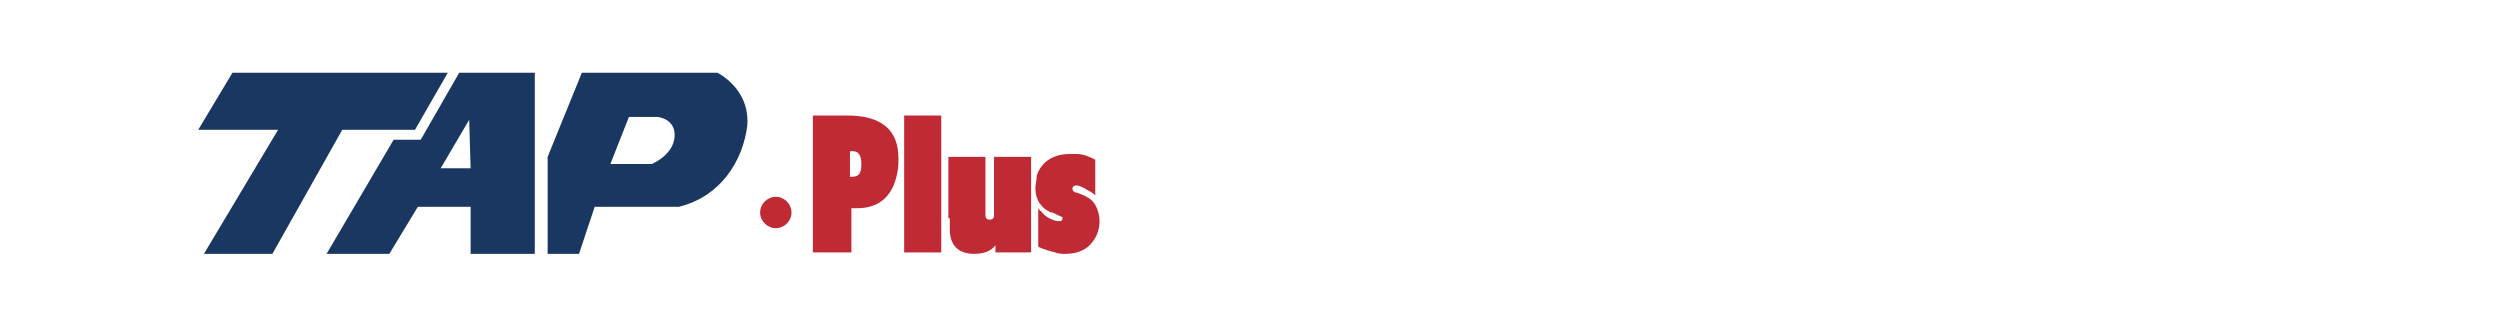
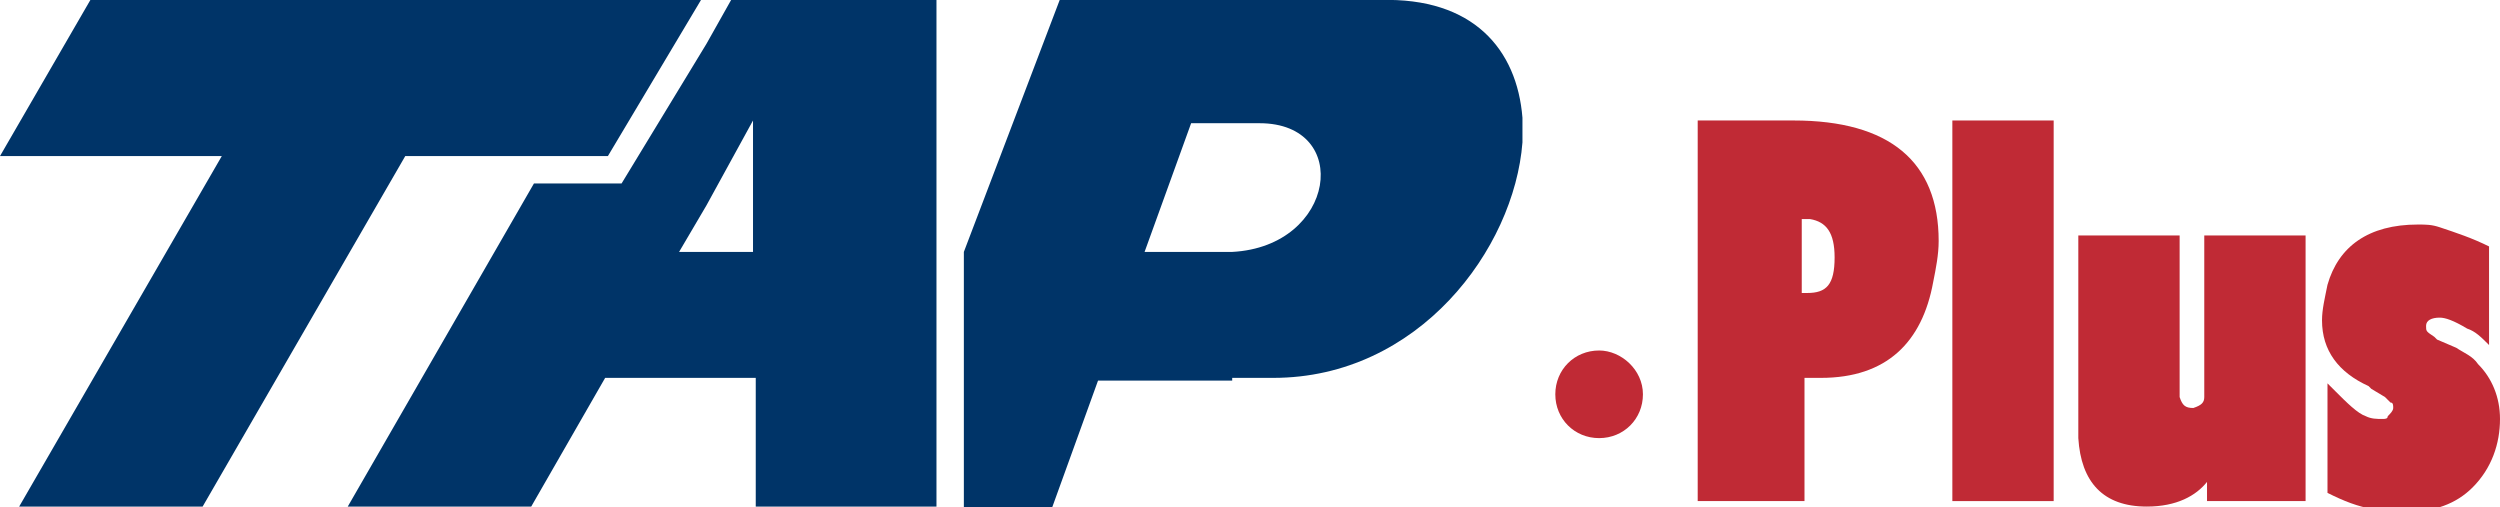
- <svg xmlns="http://www.w3.org/2000/svg" version="1.1" id="Capa_1" x="0px" y="0px" viewBox="0 0 175.3 22" style="enable-background:new 0 0 175.3 22;" xml:space="preserve">
+ <svg xmlns="http://www.w3.org/2000/svg" version="1.1" id="Capa_1" x="0px" y="0px" viewBox="0 0 91.3 18.5" style="enable-background:new 0 0 91.3 18.5;" xml:space="preserve">
  <style type="text/css">
- 	.st0{fill:#1A3762;}
+ 	.st0{fill:#003468;}
	.st1{fill:#C02A35;}
</style>
  <g>
-     <polygon class="st0" points="29.1,9.1 31.4,5.1 16.3,5.1 13.9,9.1 19.5,9.1 14.3,17.8 19.1,17.8 24,9.1  " />
-     <path class="st0" d="M29.5,9.8l-1.9,0l-4.7,8h4.4l2-3.3H33l0,3.3h4.5V5.1h-5.3L29.5,9.8z M33,11.8h-2.1l2-3.4L33,11.8z" />
-     <path class="st0" d="M50.3,5.1h-9.5L38.4,11v6.8h2.2l1.1-3.3h5.9c2.9-0.7,4.5-3.2,4.8-5.7C52.6,6.2,50.3,5.1,50.3,5.1z M47.3,9.6   c-0.1,1.3-1.6,1.9-1.6,1.9h-2.9l1.3-3.3h2C46.1,8.2,47.4,8.3,47.3,9.6z" />
-   </g>
-   <g>
+     <g>
+       <polygon class="st0" points="25.6,0 22.2,5.7 14.8,5.7 7.4,18.5 0.7,18.5 8.1,5.7 0,5.7 3.3,0   " />
+       <path class="st0" d="M45,13.9h-4.9l-1.7,4.7l-3.2,0V9.2L38.7,0H45l5.4,0c3.4-0.1,5,1.8,5.2,4.3v0.9c-0.3,3.9-3.8,8.6-9.1,8.6H45z     M45,9.2c3.8-0.2,4.4-4.7,1-4.7h-1h-1.5l-1.7,4.7l3,0C44.9,9.2,44.9,9.2,45,9.2" />
+       <path class="st0" d="M25.8,7.5l-1,1.7l0.9,0l0,0l1.8,0l0-4.8L25.8,7.5L25.8,7.5z M25.8,1.6L26.7,0h7.5l0,18.5l-6.6,0l0-4.7l-1.9,0    h-3.6l-2.7,4.7l-6.7,0l6.8-11.8h3.2L25.8,1.6z" />
+     </g>
    <g>
      <g>
        <g>
-           <g>
-             <path class="st1" d="M57,17.7V8.1h2.4c2.4,0,3.6,1,3.6,3c0,0.3,0,0.7-0.1,1.1c-0.3,1.5-1.2,2.4-2.8,2.4l-0.4,0v3.1H57z        M59.7,12.4c0.5,0,0.7-0.2,0.7-0.9c0-0.6-0.2-0.9-0.6-0.9l-0.2,0v1.8C59.7,12.4,59.7,12.4,59.7,12.4z" />
-             <path class="st1" d="M63.4,17.7V8.1h2.6v9.6H63.4z" />
-             <path class="st1" d="M66.5,15.3V11h2.6v3.8V15c0,0,0,0,0,0.1c0,0.2,0.1,0.3,0.3,0.3c0.2,0,0.3-0.1,0.3-0.3V11h2.6v6.7h-2.5       v-0.5c-0.3,0.4-0.8,0.6-1.5,0.6c-1.1,0-1.7-0.6-1.7-1.7l0-0.6V15.3z" />
-             <path class="st1" d="M76.8,11.2v2.5c-0.2-0.2-0.4-0.3-0.6-0.4c-0.3-0.2-0.6-0.3-0.7-0.3c-0.2,0-0.3,0.1-0.3,0.2       c0,0.1,0,0.2,0.2,0.3l0.1,0l0.5,0.2c0.2,0.1,0.4,0.2,0.6,0.4c0.3,0.3,0.5,0.9,0.5,1.4c0,0.6-0.2,1.2-0.7,1.7       c-0.4,0.4-1,0.6-1.7,0.6c-0.2,0-0.5,0-0.7-0.1c-0.4-0.1-0.8-0.2-1.2-0.4v-2.7c0.1,0.1,0.1,0.2,0.2,0.2c0.2,0.3,0.5,0.5,0.8,0.6       c0.2,0.1,0.3,0.1,0.4,0.1c0.1,0,0.1,0,0.2,0c0.1-0.1,0.1-0.1,0.1-0.2c0-0.1,0-0.1-0.1-0.1c0,0-0.1-0.1-0.2-0.1l-0.4-0.2l-0.1,0       c-0.7-0.3-1.1-0.9-1.1-1.7c0-0.3,0.1-0.6,0.1-0.9c0.3-0.9,1.1-1.5,2.3-1.5c0.2,0,0.4,0,0.5,0C76,10.8,76.4,11,76.8,11.2z" />
-           </g>
-           <path class="st1" d="M55.5,14.9c0,0.6-0.5,1.1-1.1,1.1c-0.6,0-1.1-0.5-1.1-1.1c0-0.6,0.5-1.1,1.1-1.1      C55,13.8,55.5,14.3,55.5,14.9z" />
+           <path class="st1" d="M62,18.3V4.4h3.5c3.5,0,5.3,1.5,5.3,4.4c0,0.5-0.1,1-0.2,1.5c-0.4,2.2-1.7,3.5-4.1,3.5l-0.6,0v4.5H62z       M66,10.7c0.7,0,1-0.3,1-1.3c0-0.9-0.3-1.3-0.9-1.4l-0.3,0v2.7C65.9,10.7,66,10.7,66,10.7z" />
+           <path class="st1" d="M71.3,18.3V4.4h3.7v13.9H71.3z" />
+           <path class="st1" d="M75.9,14.9V8.6h3.7v5.5v0.3c0,0,0,0.1,0,0.1c0.1,0.3,0.2,0.4,0.5,0.4c0.3-0.1,0.4-0.2,0.4-0.4V8.6h3.7v9.7      h-3.6v-0.7c-0.4,0.5-1.1,0.9-2.2,0.9c-1.6,0-2.4-0.9-2.5-2.5l0-0.8V14.9z" />
+           <path class="st1" d="M90.9,9v3.6c-0.3-0.3-0.5-0.5-0.8-0.6c-0.5-0.3-0.8-0.4-1-0.4c-0.3,0-0.5,0.1-0.5,0.3c0,0.2,0,0.2,0.3,0.4      l0.1,0.1l0.7,0.3c0.3,0.2,0.6,0.3,0.8,0.6c0.5,0.5,0.8,1.2,0.8,2c0,0.9-0.3,1.8-1,2.5c-0.6,0.6-1.4,0.9-2.5,0.9      c-0.3,0-0.7,0-1.1-0.1c-0.6-0.1-1.1-0.3-1.7-0.6v-4c0.1,0.1,0.2,0.2,0.3,0.3c0.4,0.4,0.8,0.8,1.1,0.9c0.2,0.1,0.4,0.1,0.6,0.1      c0.1,0,0.2,0,0.2-0.1c0.1-0.1,0.2-0.2,0.2-0.3c0-0.1,0-0.2-0.1-0.2c-0.1-0.1-0.1-0.1-0.2-0.2l-0.5-0.3l-0.1-0.1      c-1.1-0.5-1.7-1.3-1.7-2.4c0-0.4,0.1-0.8,0.2-1.3c0.4-1.4,1.5-2.2,3.3-2.2c0.3,0,0.5,0,0.8,0.1C89.7,8.5,90.3,8.7,90.9,9z" />
        </g>
+         <path class="st1" d="M60,14.4c0,0.9-0.7,1.6-1.6,1.6c-0.9,0-1.6-0.7-1.6-1.6c0-0.9,0.7-1.6,1.6-1.6C59.2,12.8,60,13.5,60,14.4z" />
      </g>
    </g>
  </g>
</svg>
